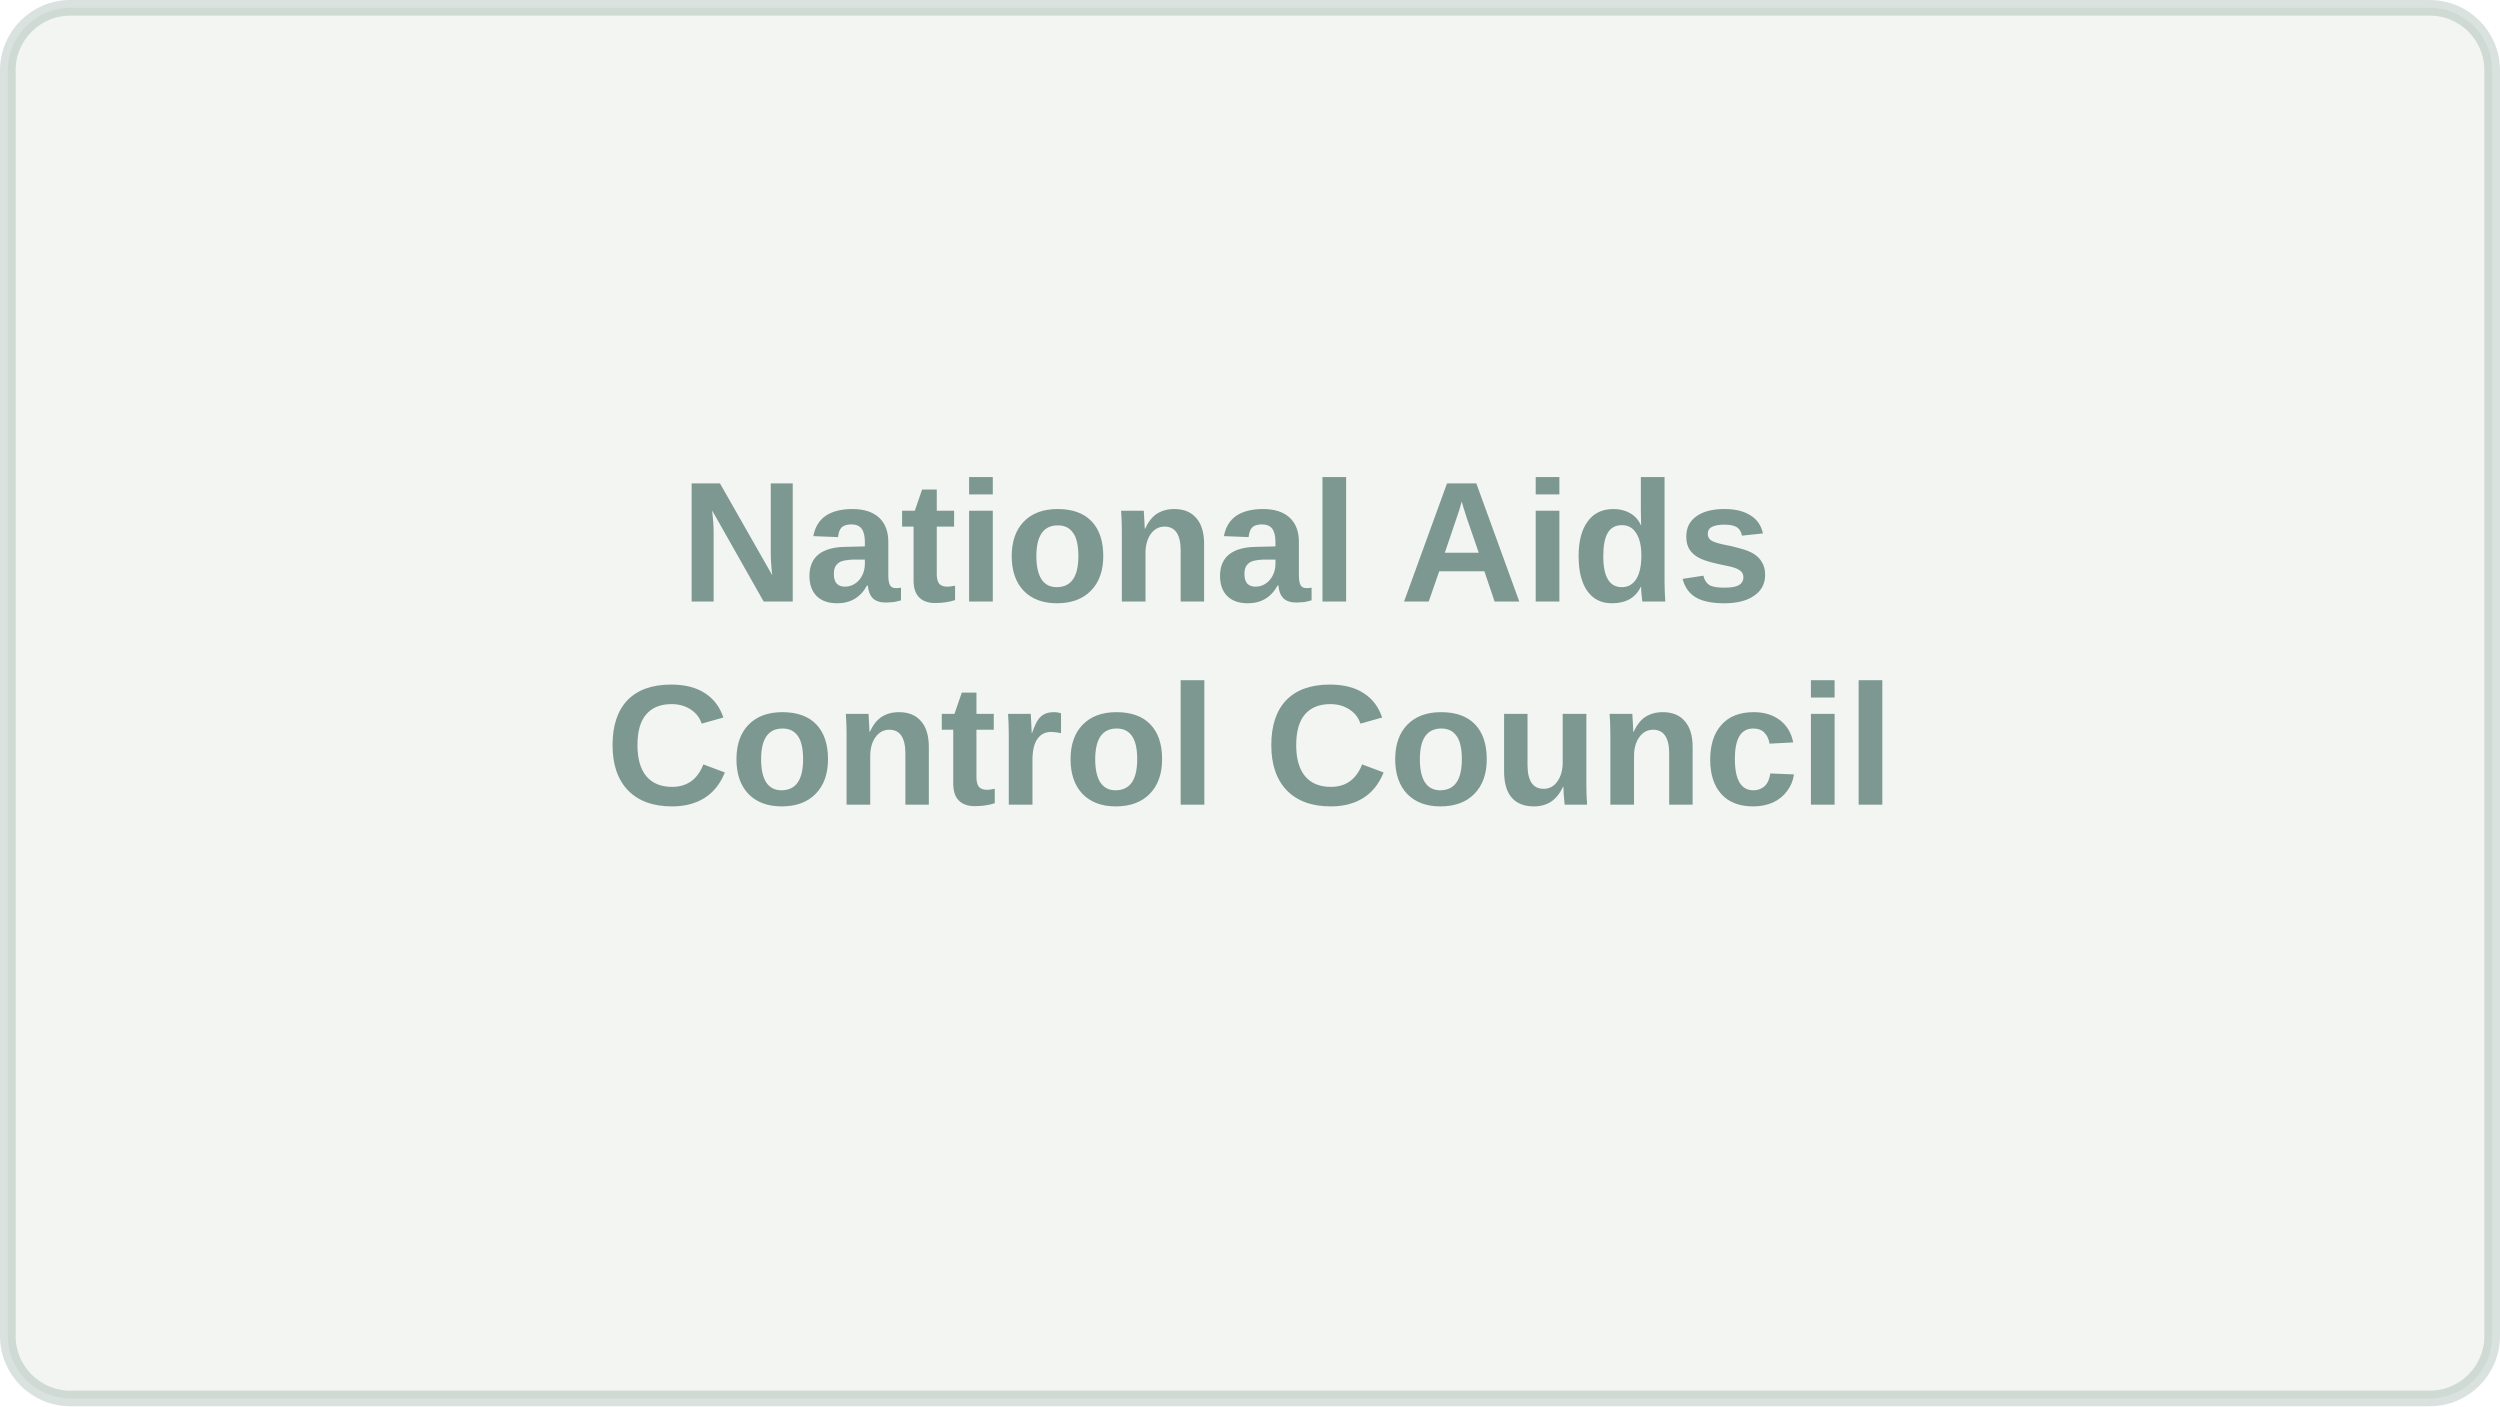
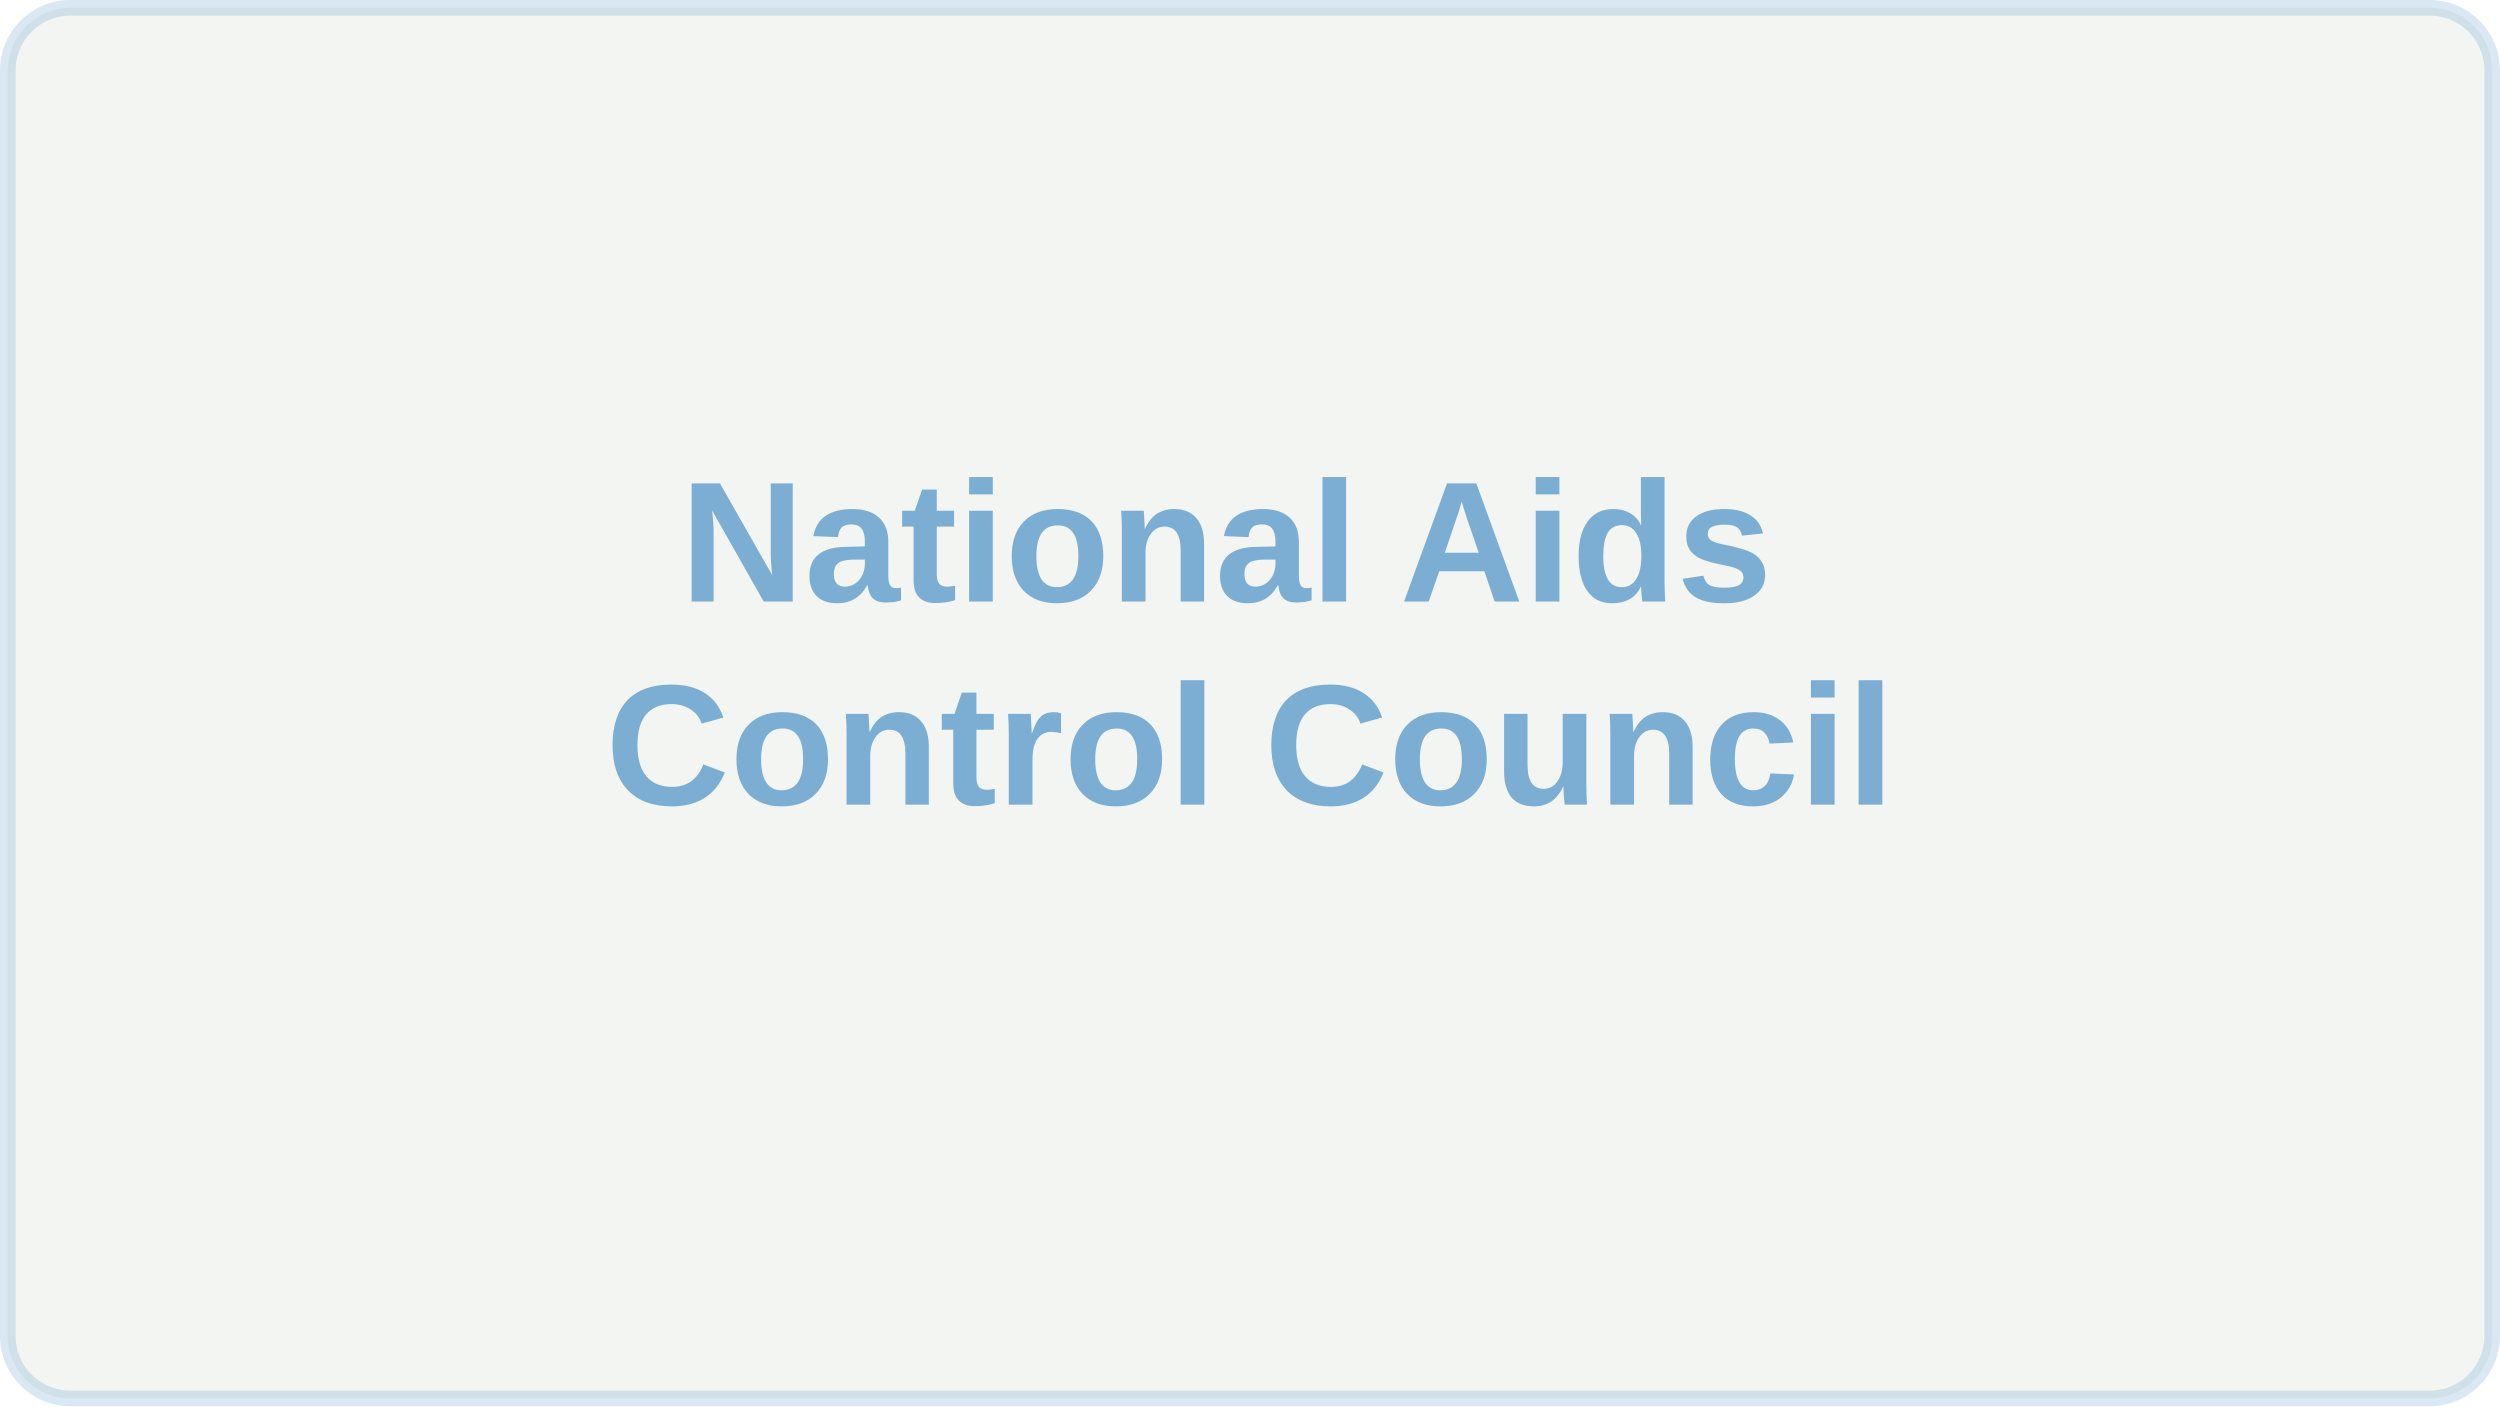
<svg xmlns="http://www.w3.org/2000/svg" viewBox="0 0 160 90" width="160" height="90" role="img" aria-label="National Aids Control Council logo (placeholder)">
-   <rect x="0.5" y="0.5" width="159" height="89" rx="4" fill="#F3F5F2" stroke="#1C4B4229" stroke-width="1" />
-   <text x="80" y="38.5" text-anchor="middle" font-family="'Work Sans', Arial, sans-serif" font-size="11" font-weight="600" fill="#1C4B42" opacity="0.55">
+   <rect x="0.5" y="0.5" width="159" height="89" rx="4" fill="#F3F5F2" stroke="#1975BB29" stroke-width="1" />
+   <text x="80" y="38.5" text-anchor="middle" font-family="'Work Sans', Arial, sans-serif" font-size="11" font-weight="600" fill="#1975BB" opacity="0.55">
    <tspan x="80" dy="0">National Aids</tspan>
    <tspan x="80" dy="13">Control Council</tspan>
  </text>
</svg>
